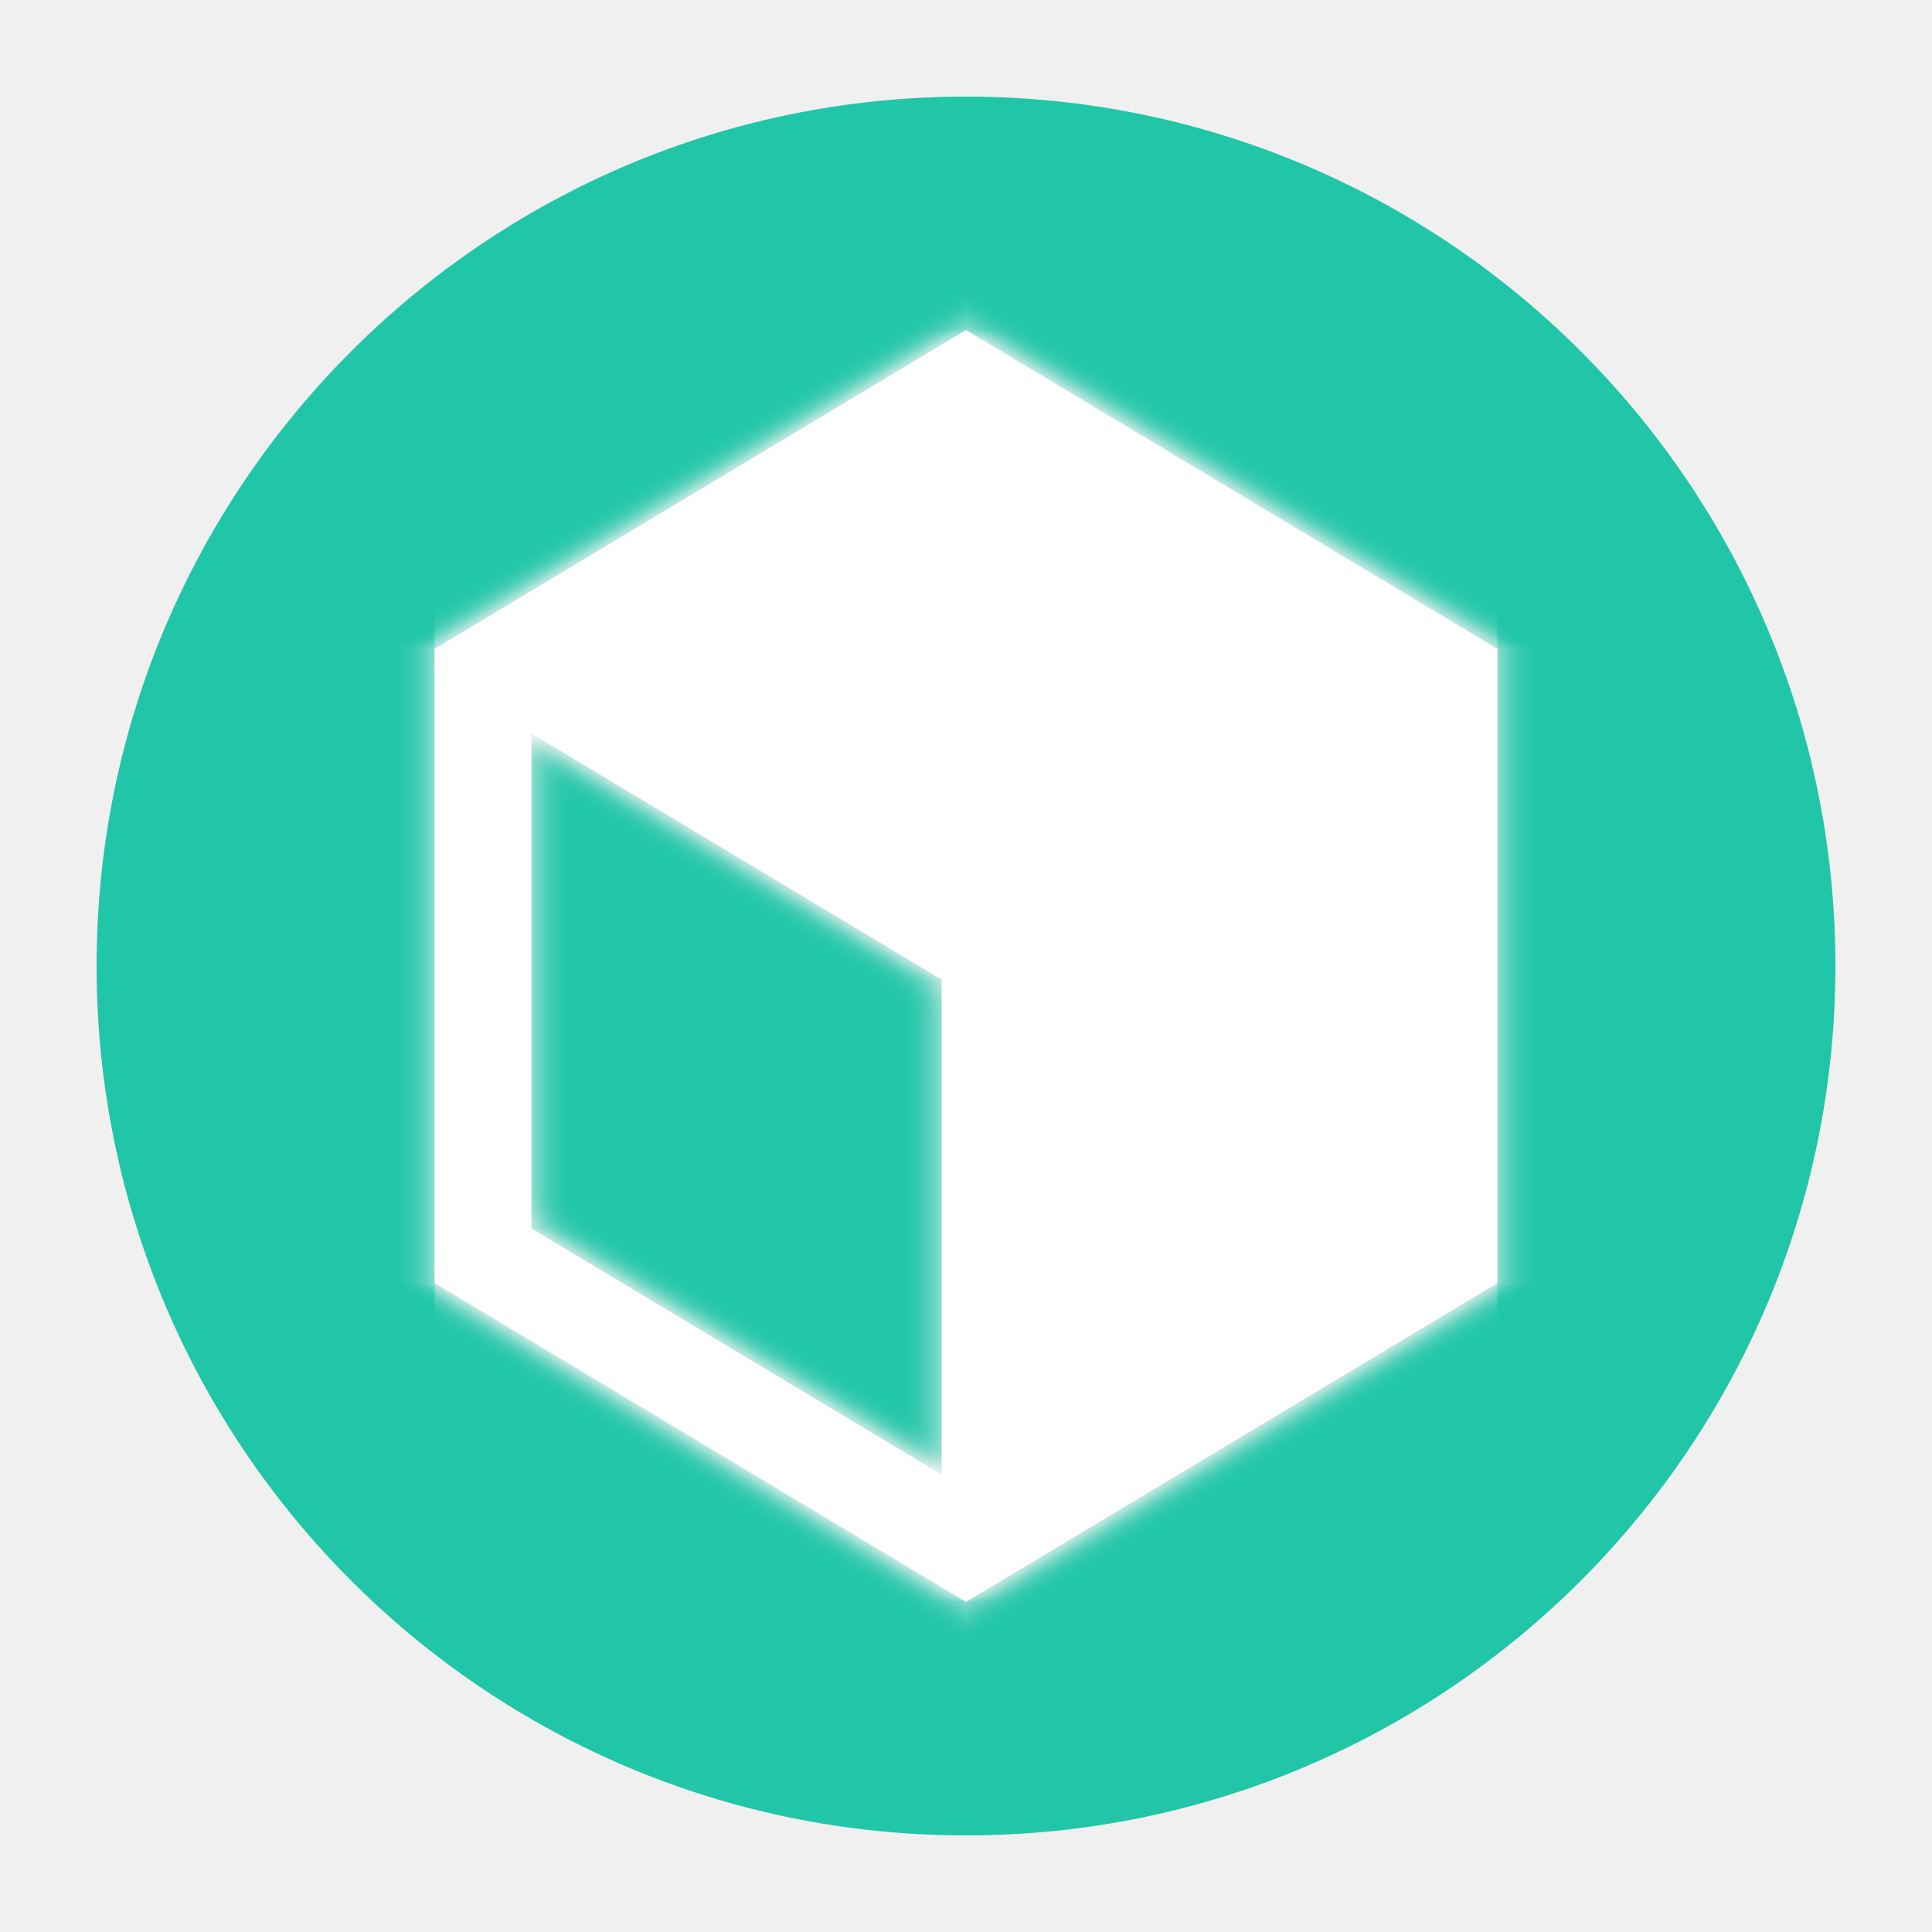
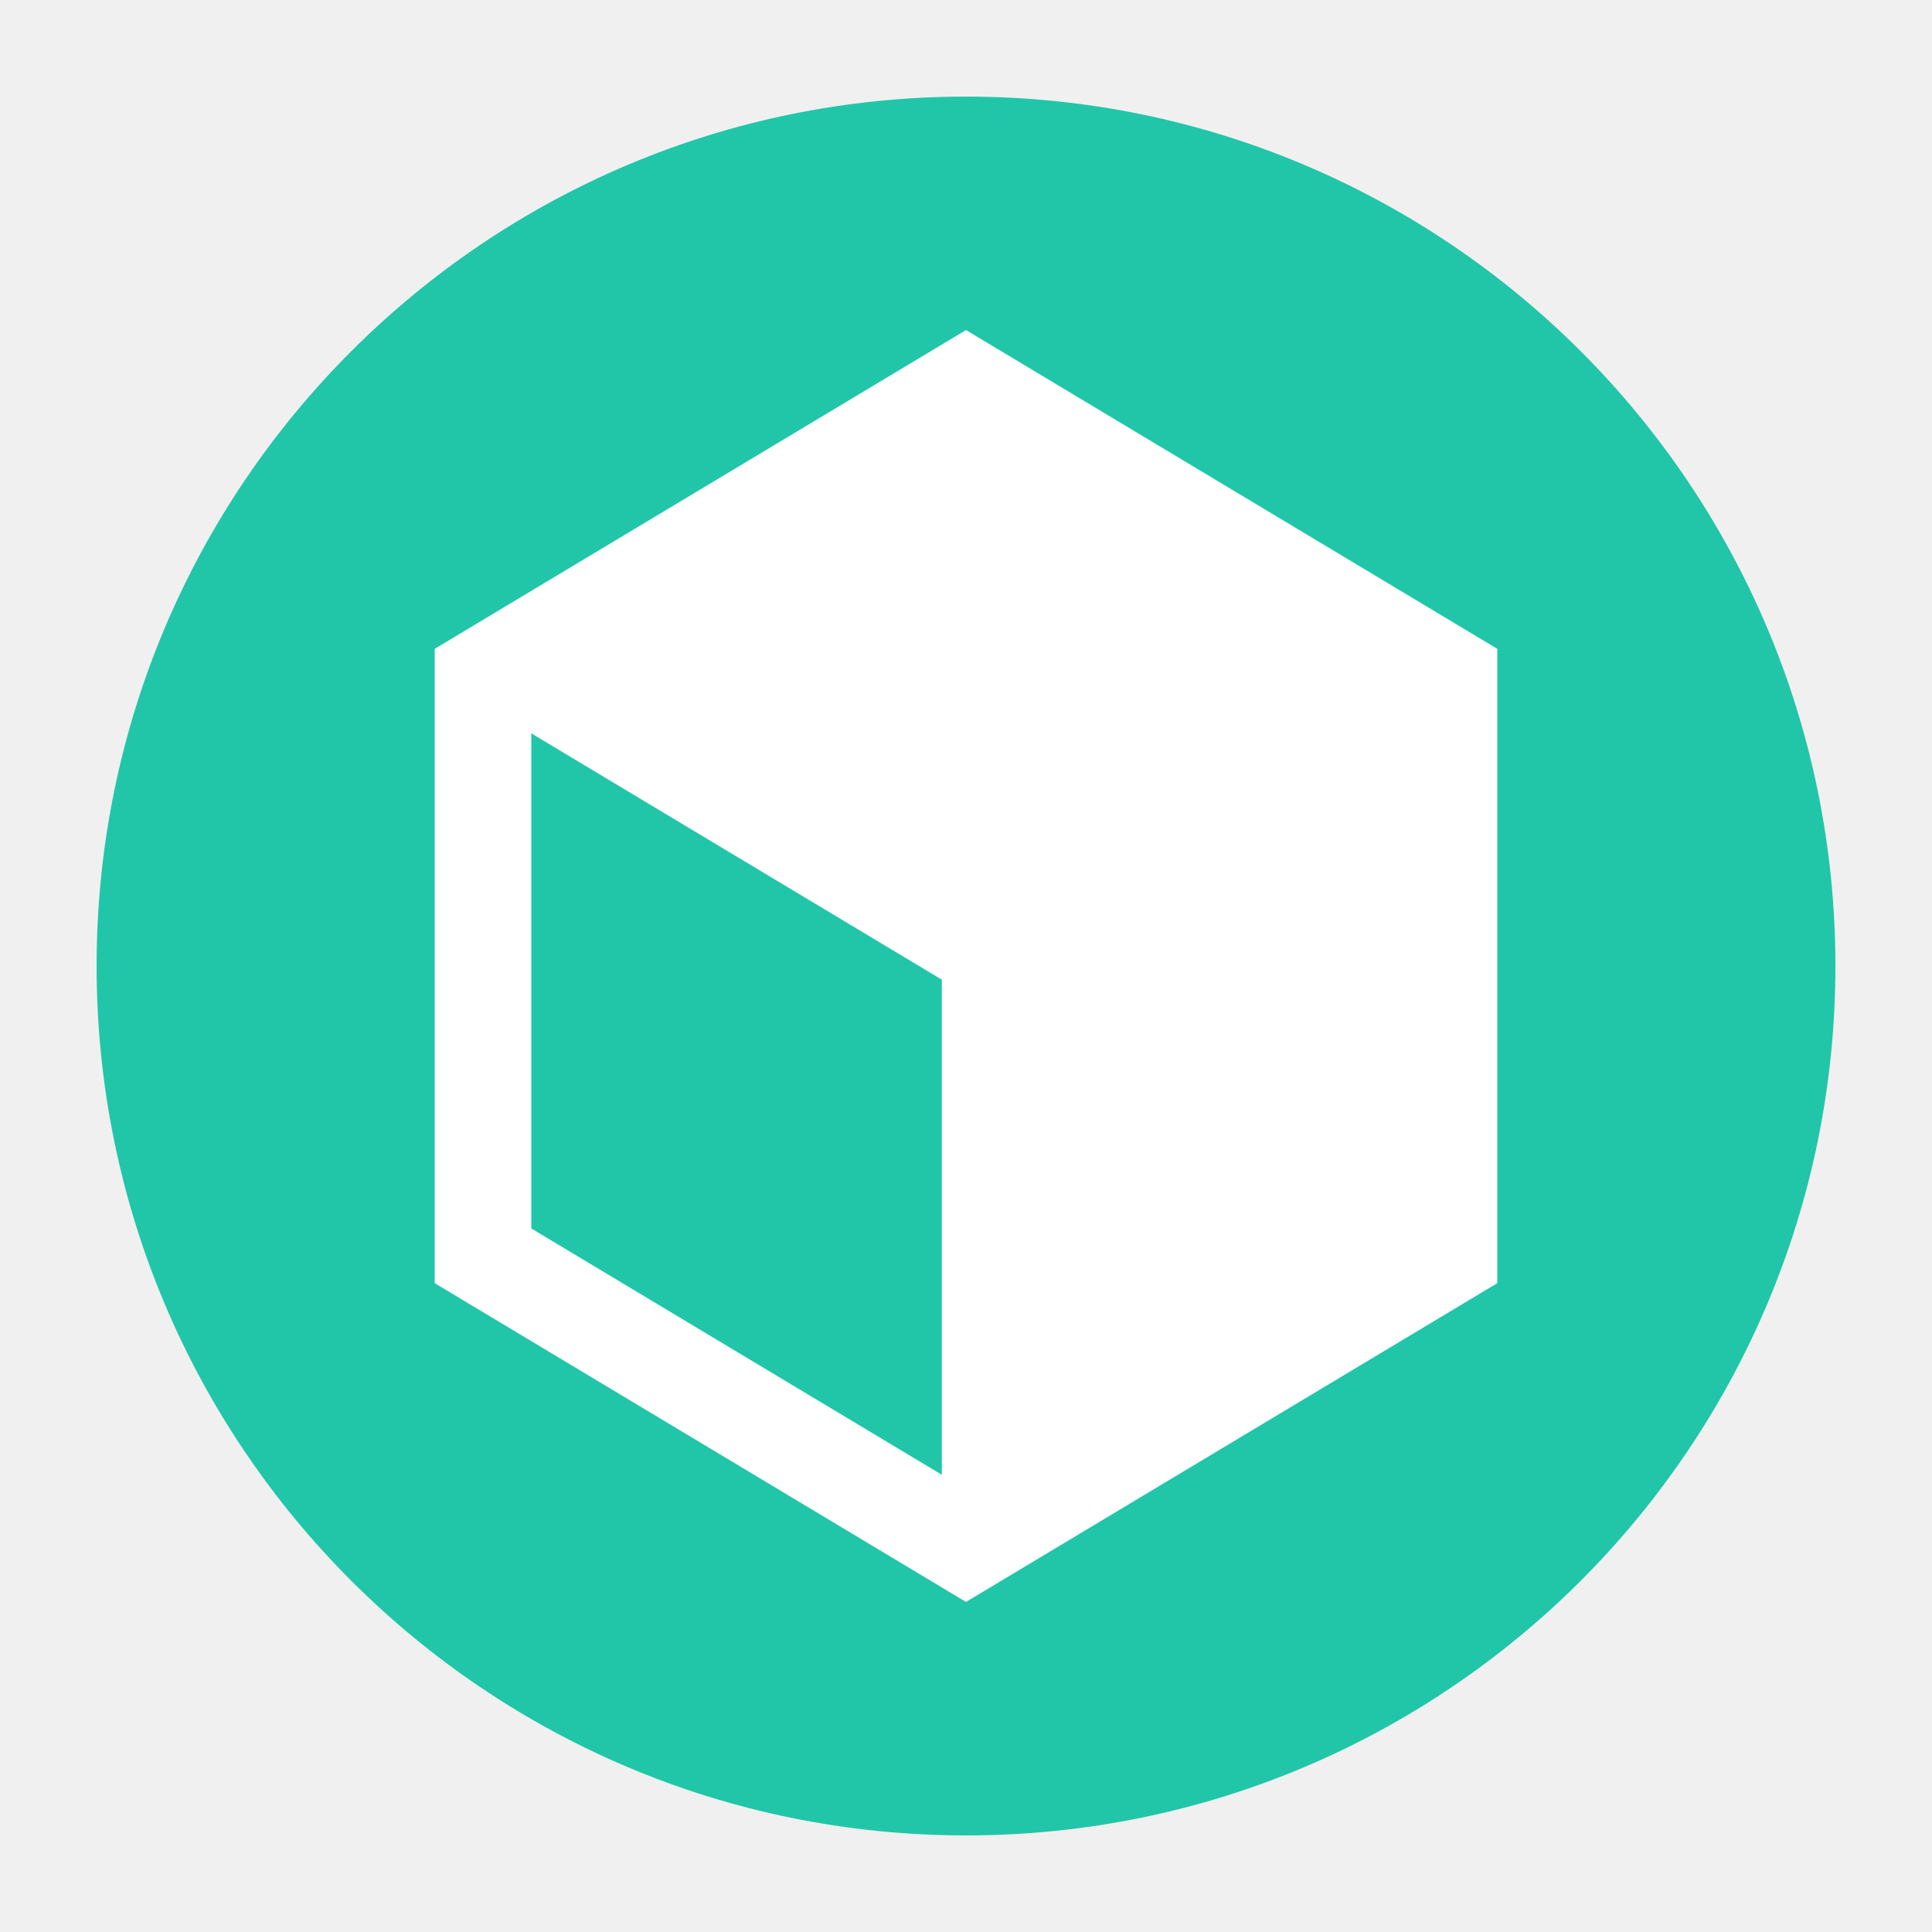
<svg xmlns="http://www.w3.org/2000/svg" width="20" height="20" viewBox="0 0 20 20" id="svg2" version="1.1">
  <defs id="defs4">
    <filter style="color-interpolation-filters:sRGB;" id="filter4781">
      <feColorMatrix in="SourceGraphic" values="1 0 0 0 0 0 1 0 0 0 0 0 1 0 0 -0.212 -0.715 -0.072 1 0 " result="colormatrix" id="feColorMatrix4783" />
      <feComposite in="SourceGraphic" in2="colormatrix" operator="arithmetic" k2="1" k3="0" k4="2.77556e-017" result="composite" id="feComposite4785" />
      <feGaussianBlur stdDeviation="0.2 0.01" result="blur1" id="feGaussianBlur4787" />
      <feGaussianBlur in="composite" stdDeviation="0.01 0.2" result="blur2" id="feGaussianBlur4789" />
      <feBlend in="blur2" in2="blur1" mode="lighten" result="blend" id="feBlend4791" />
    </filter>
  </defs>
  <g id="layer1" transform="translate(0,-1032.362)" style="display:inline">
    <circle style="opacity:1;fill:#21c6a9;fill-opacity:1;stroke:none;stroke-width:0.2;stroke-miterlimit:4;stroke-dasharray:none;stroke-opacity:1" id="path4140" cx="10" cy="1042.362" r="9" />
  </g>
-   <g id="layer4" style="display:inline">
-     <g id="g4683" style="filter:url(#filter4781)">
-       <path id="path4153-3" d="m 5,7 5,3 0,6 5,-3 0,-6 -5,-3 z" style="display:inline;fill:#f2f2f2;fill-opacity:1;fill-rule:evenodd;stroke:#f2f2f2;stroke-width:0.5;stroke-linecap:butt;stroke-linejoin:round;stroke-miterlimit:4;stroke-dasharray:none;stroke-opacity:1" />
-       <path id="path4142-0" d="M 10,4 5,7 l 0,6 5,3 5,-3 0,-6 z" style="display:inline;fill:none;fill-rule:evenodd;stroke:#f2f2f2;stroke-width:1;stroke-linecap:butt;stroke-linejoin:miter;stroke-miterlimit:4;stroke-dasharray:none;stroke-opacity:1" />
-     </g>
-   </g>
  <g id="layer2" style="display:inline">
    <path style="display:inline;fill:#ffffff;fill-opacity:1;fill-rule:evenodd;stroke:#ffffff;stroke-width:0.5;stroke-linecap:butt;stroke-linejoin:round;stroke-miterlimit:4;stroke-dasharray:none;stroke-opacity:1" d="m 5,7 5,3 0,6 5,-3 0,-6 -5,-3 z" id="path4153" />
    <path style="display:inline;fill:none;fill-rule:evenodd;stroke:#ffffff;stroke-width:1;stroke-linecap:butt;stroke-linejoin:miter;stroke-miterlimit:4;stroke-dasharray:none;stroke-opacity:1" d="m 10,4 -5,3 0,6 5,3 5,-3 0,-6 z" id="path4142" />
  </g>
</svg>
